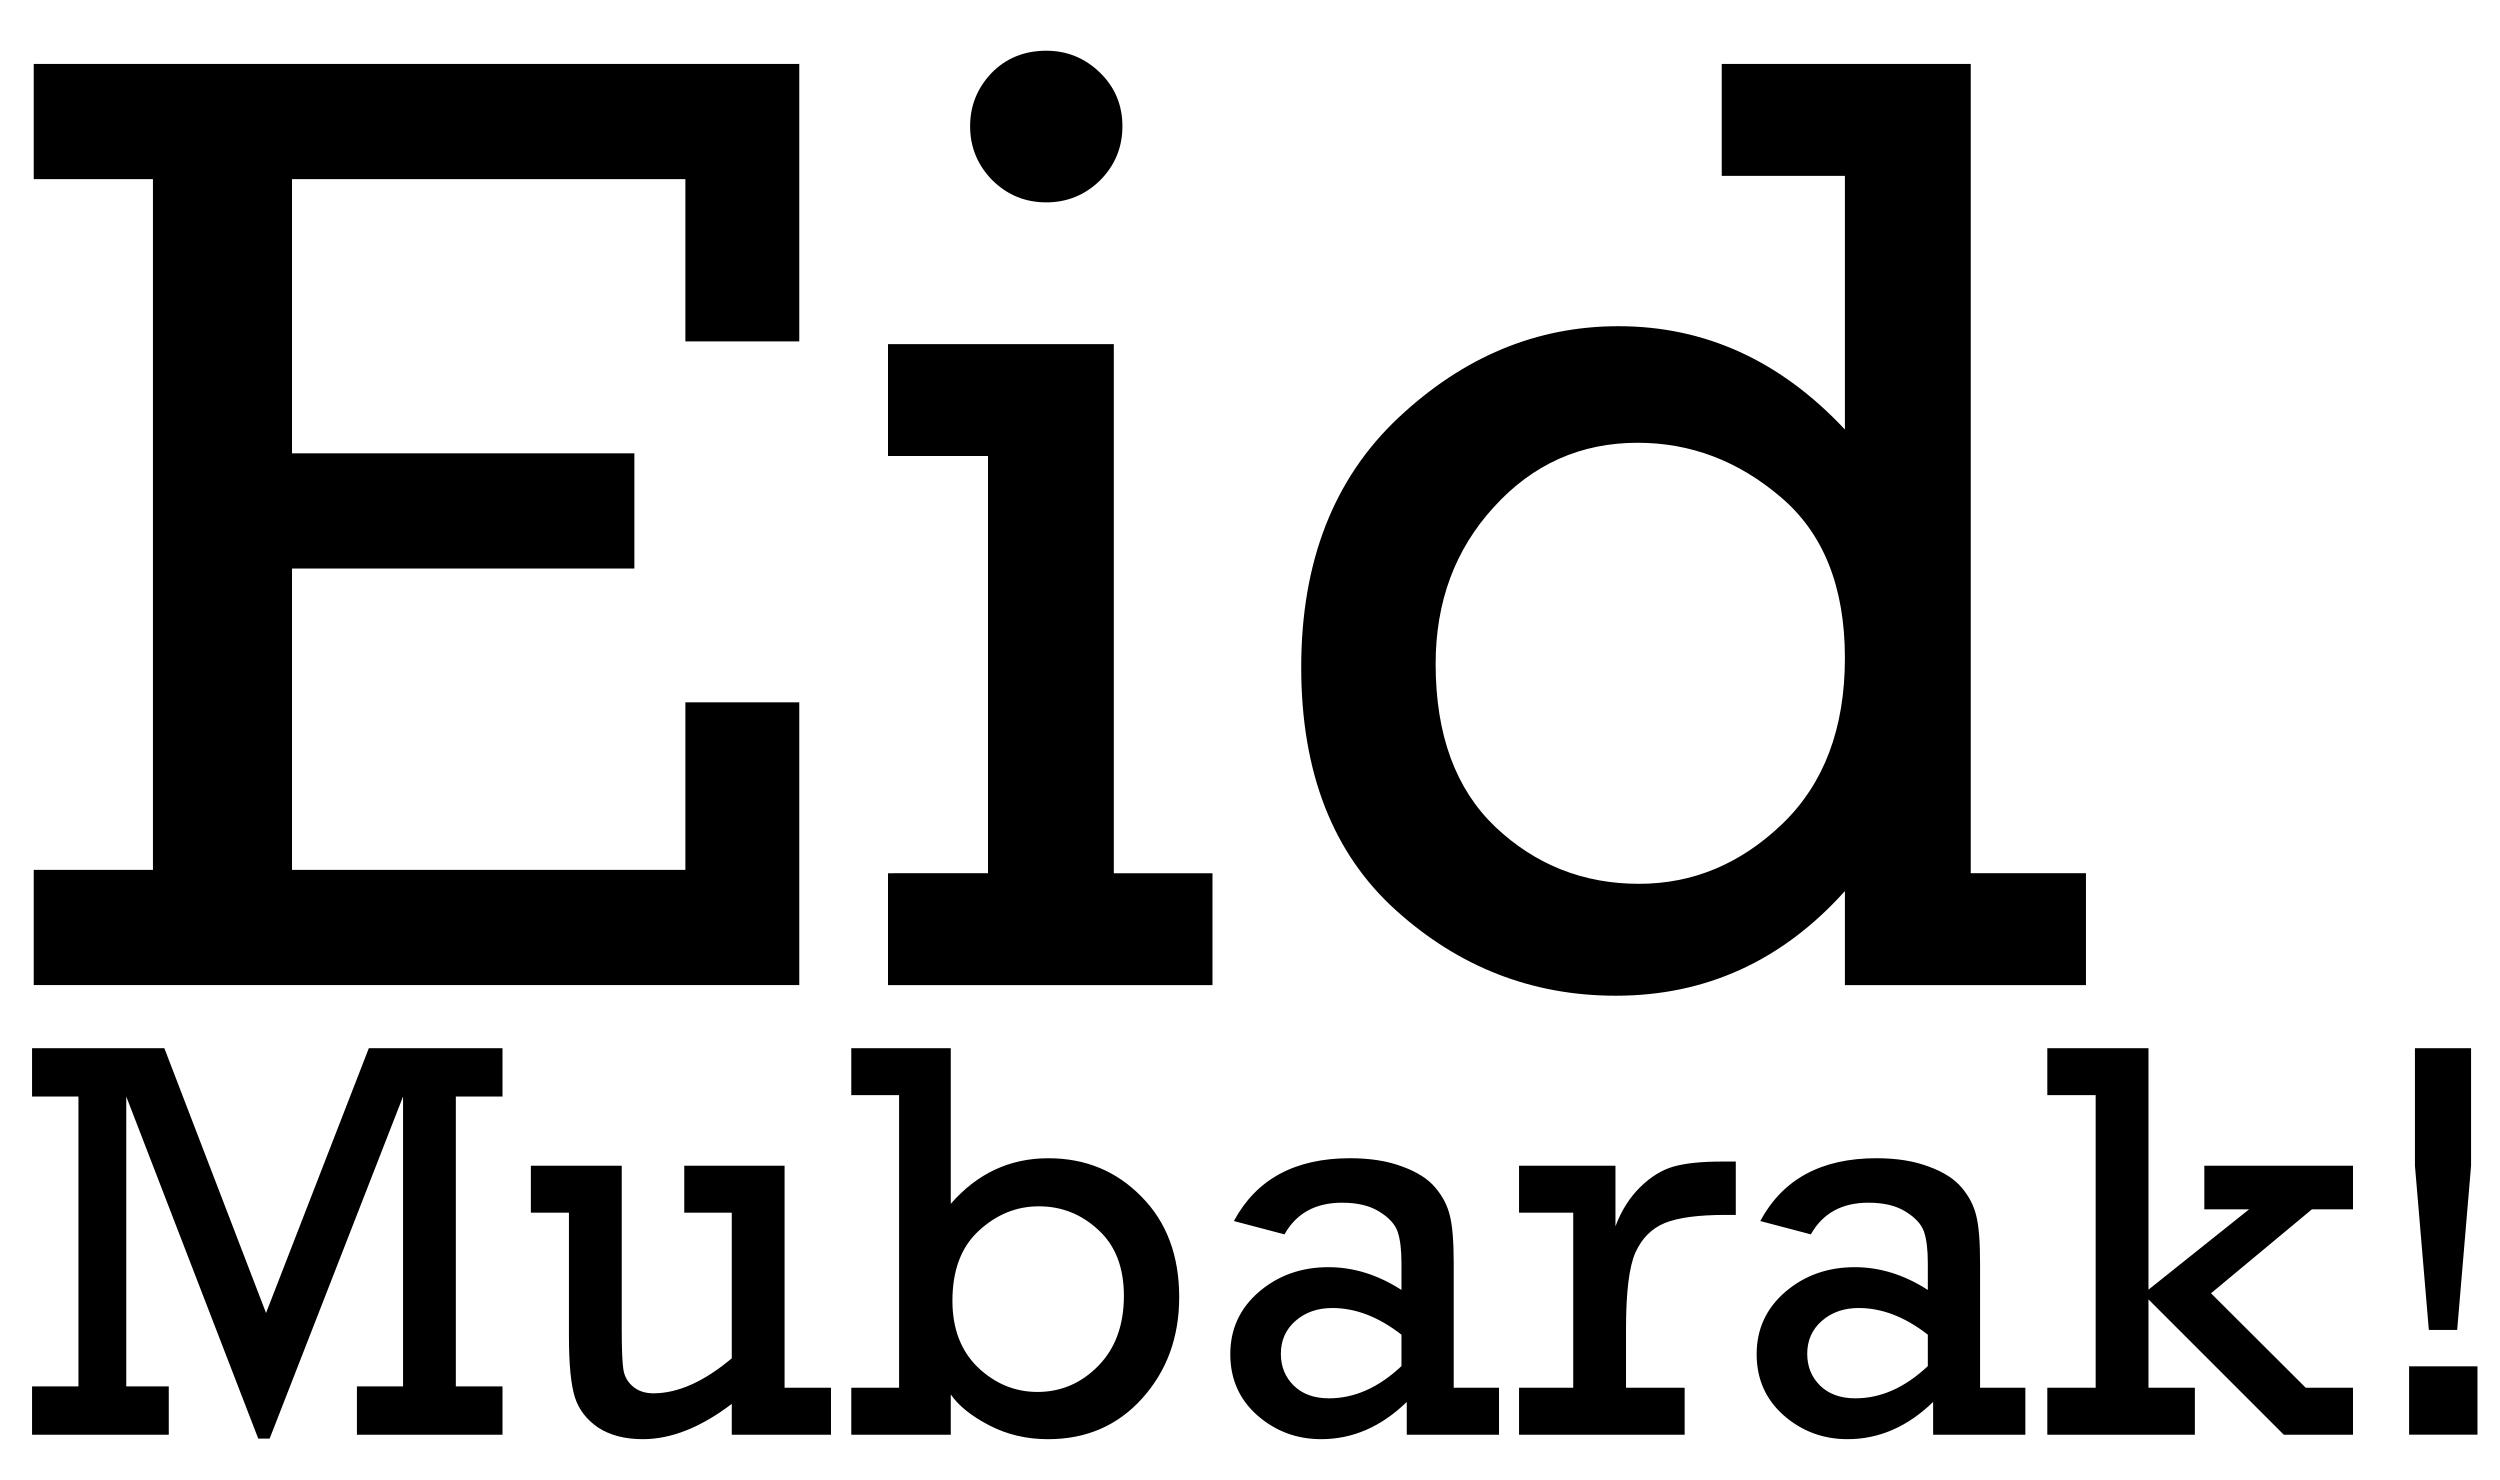
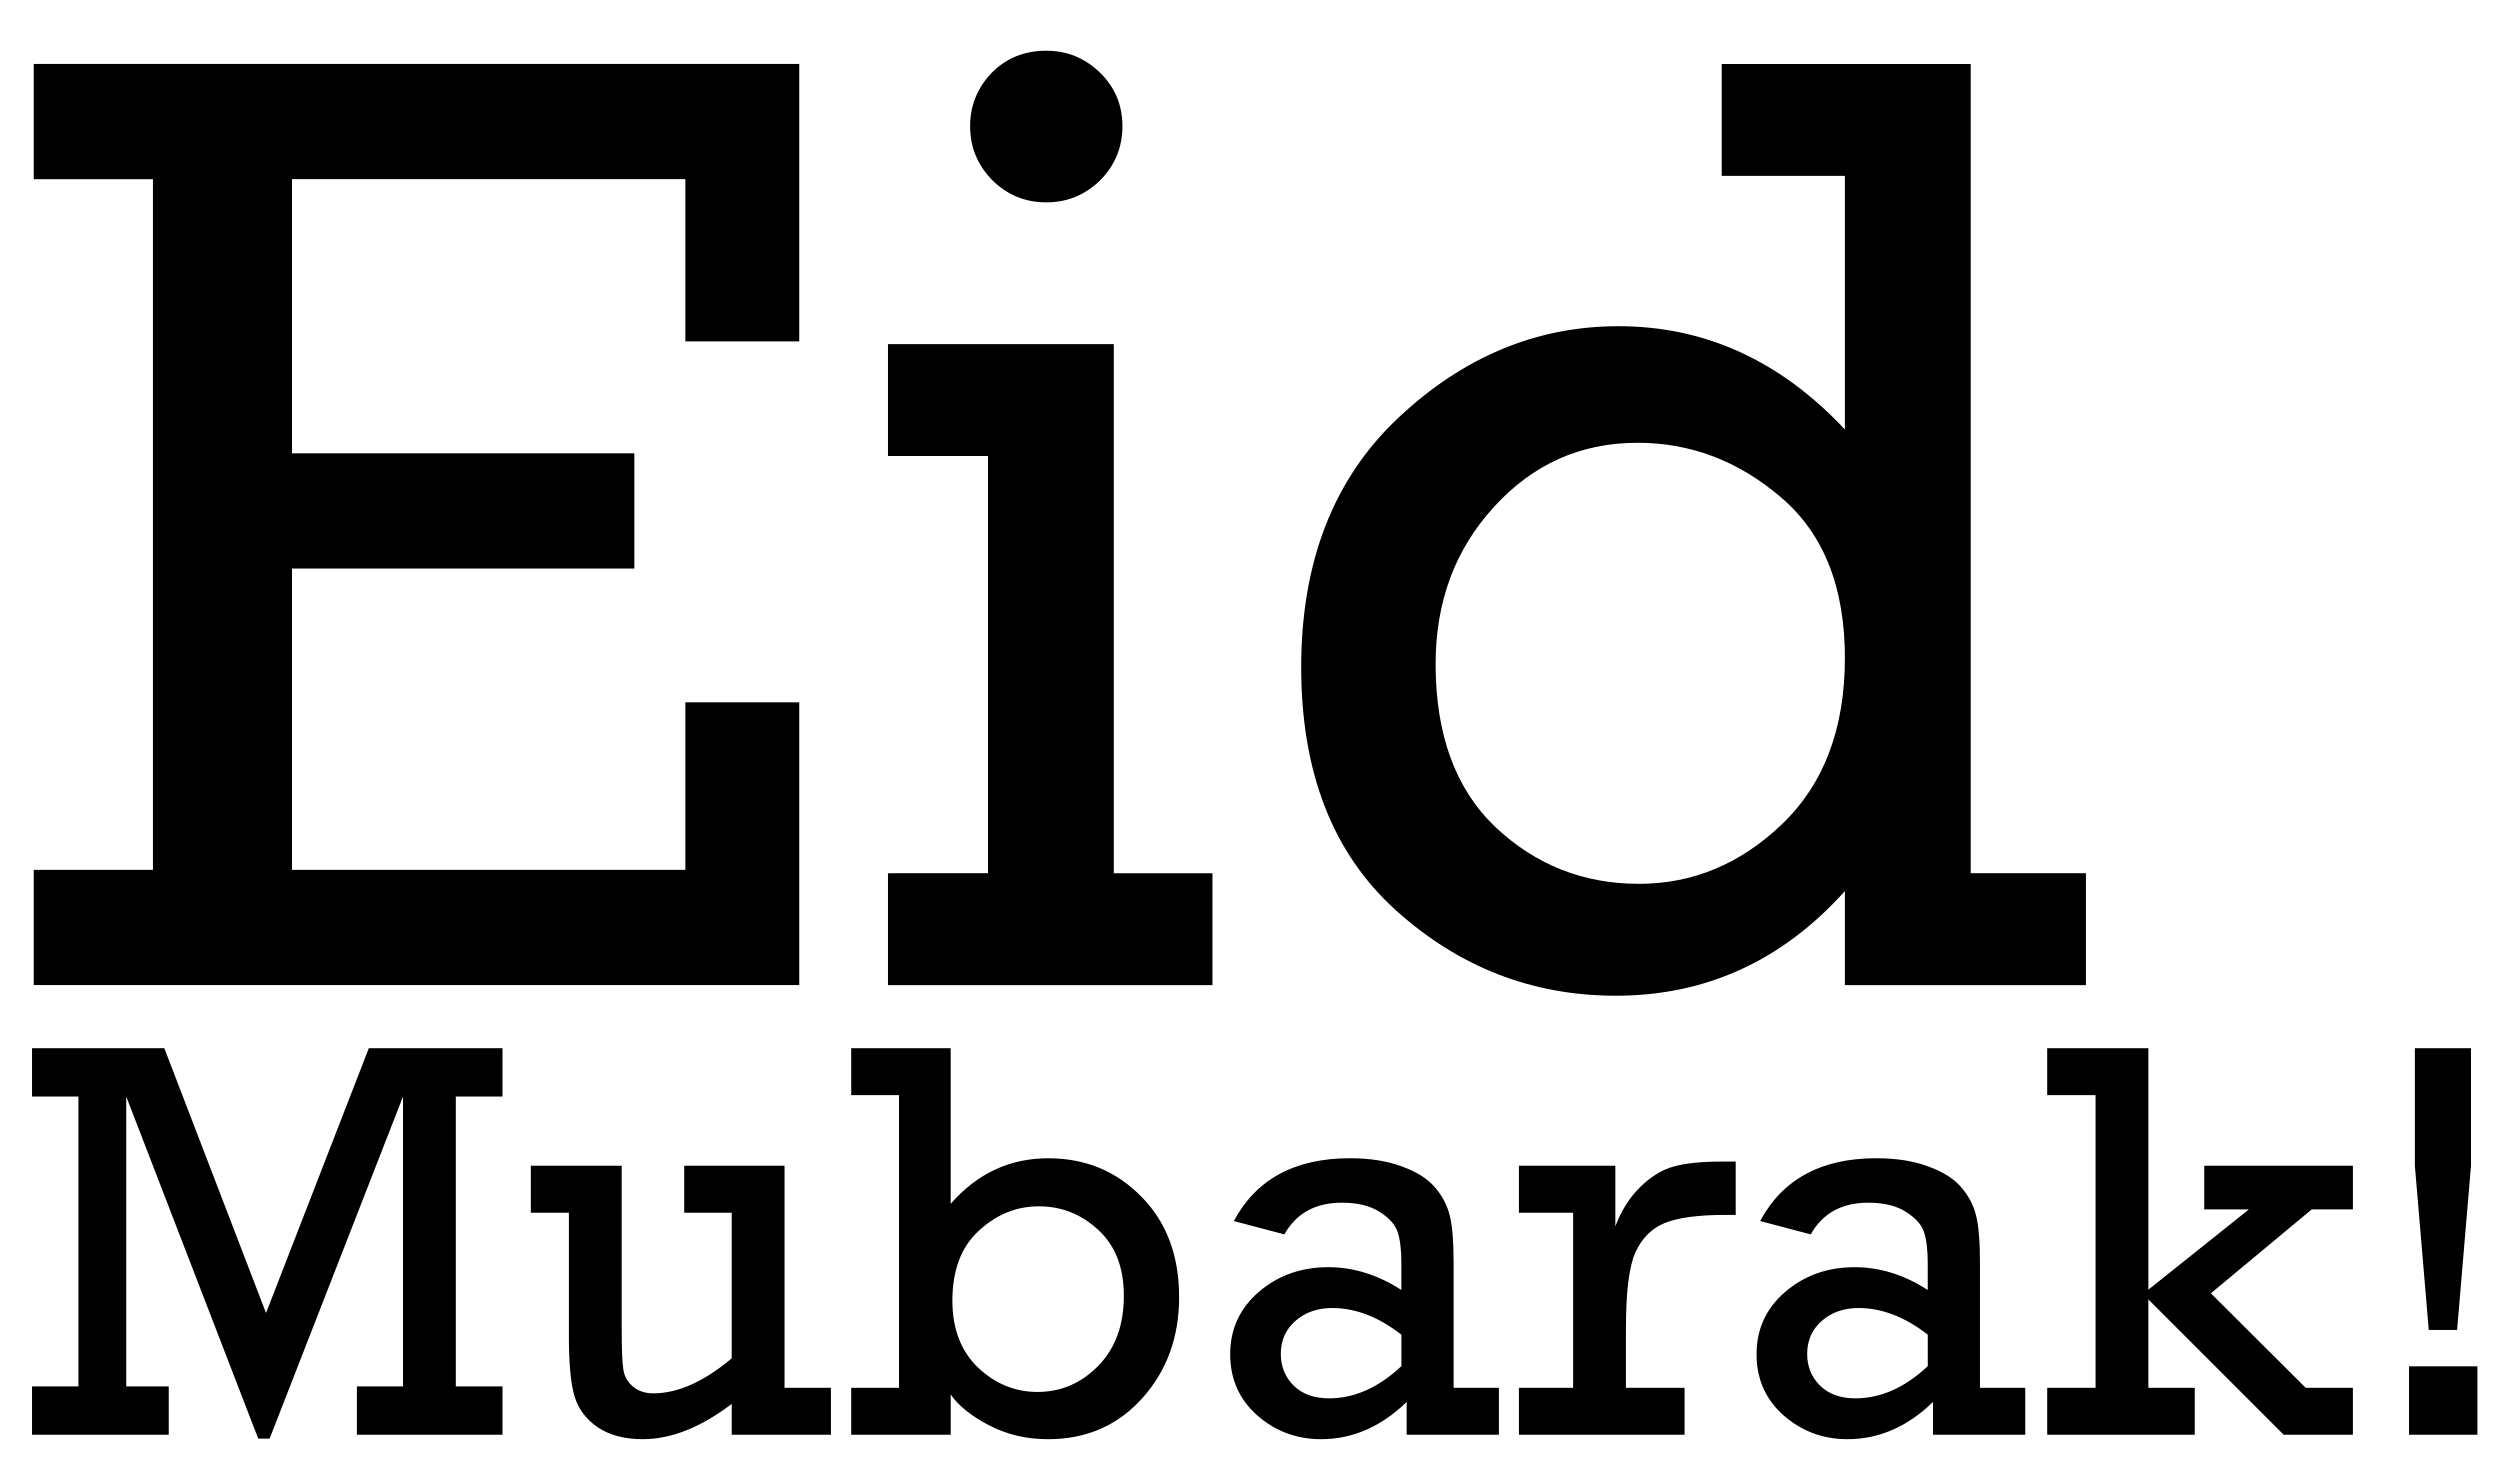
- <svg xmlns="http://www.w3.org/2000/svg" width="59.316mm" height="35.1mm" version="1.1" viewBox="0 0 210.17 124.37" id="svg34">
-   <defs id="defs38" />
-   <g transform="matrix(3.1897 0 0 3.1897 -38.85 -110.23)" id="g32" />
-   <path style="font-variant-ligatures:normal;font-variant-caps:normal;font-variant-numeric:normal;font-feature-settings:normal;stroke-width:7.601" d="M 93.824 4.549 C 91.845 4.549 90.201 5.222 88.895 6.568 C 87.628 7.914 86.994 9.497 86.994 11.318 C 86.994 13.179 87.649 14.783 88.955 16.129 C 90.301 17.475 91.924 18.148 93.824 18.148 C 95.685 18.148 97.289 17.496 98.635 16.189 C 99.981 14.843 100.652 13.221 100.652 11.32 C 100.652 9.42 99.981 7.816 98.635 6.51 C 97.289 5.203 95.685 4.549 93.824 4.549 z M 3.025 5.732 L 3.025 16.066 L 13.715 16.066 L 13.715 78.006 L 3.025 78.004 L 3.025 88.336 L 71.674 88.336 L 71.674 62.979 L 61.461 62.979 L 61.461 78.004 L 26.186 78.004 L 26.186 50.984 L 56.887 50.984 L 56.887 40.65 L 26.186 40.65 L 26.186 16.066 L 61.461 16.066 L 61.461 30.615 L 71.674 30.615 L 71.674 5.732 L 3.025 5.732 z M 154.396 5.736 L 154.396 15.771 L 165.441 15.771 L 165.441 38.516 C 159.661 32.34 152.892 29.252 145.133 29.252 C 137.809 29.252 131.236 31.984 125.416 37.447 C 119.596 42.911 116.686 50.374 116.686 59.836 C 116.686 69.258 119.516 76.522 125.178 81.629 C 130.839 86.736 137.412 89.291 144.895 89.291 C 152.971 89.291 159.82 86.163 165.441 79.908 L 165.441 88.34 L 187.057 88.34 L 187.057 78.305 L 176.725 78.305 L 176.725 5.736 L 154.396 5.736 z M 79.631 30.857 L 79.631 40.893 L 88.598 40.893 L 88.598 78.305 L 79.631 78.307 L 79.631 88.342 L 108.729 88.342 L 108.729 78.307 L 99.881 78.307 L 99.881 30.857 L 79.631 30.857 z M 146.854 39.705 C 151.604 39.705 155.881 41.328 159.682 44.574 C 163.522 47.821 165.441 52.63 165.441 59.004 C 165.441 65.338 163.56 70.308 159.799 73.91 C 156.077 77.473 151.803 79.256 146.973 79.256 C 141.984 79.256 137.689 77.553 134.086 74.148 C 130.523 70.744 128.74 65.874 128.74 59.539 C 128.74 53.957 130.483 49.265 133.967 45.465 C 137.451 41.625 141.746 39.705 146.854 39.705 z M 2.875 93.994 L 2.875 98.33 L 7.035 98.33 L 7.035 124.322 L 2.875 124.322 L 2.875 128.658 L 15.135 128.658 L 15.135 124.322 L 11.322 124.322 L 11.322 98.33 L 23.158 129.006 L 24.18 129.006 L 36.143 98.33 L 36.143 124.322 L 32.006 124.322 L 32.006 128.658 L 45.062 128.658 L 45.062 124.322 L 40.877 124.322 L 40.877 98.33 L 45.062 98.33 L 45.062 93.994 L 33.076 93.994 L 23.857 117.742 L 14.736 93.994 L 2.875 93.994 z M 216.559 93.994 L 216.559 104.535 L 217.805 119.262 L 220.346 119.262 L 221.592 104.535 L 221.592 93.994 L 216.559 93.994 z M 76.338 93.996 L 76.338 98.207 L 80.625 98.207 L 80.625 124.447 L 76.338 124.447 L 76.338 128.66 L 85.26 128.66 L 85.26 125.047 C 85.957 126.06 87.104 126.982 88.699 127.812 C 90.294 128.643 92.053 129.059 93.98 129.059 C 97.419 129.059 100.237 127.837 102.43 125.395 C 104.639 122.936 105.744 119.913 105.744 116.324 C 105.744 112.586 104.613 109.579 102.354 107.303 C 100.111 105.01 97.328 103.865 94.006 103.865 C 90.55 103.865 87.636 105.227 85.26 107.951 L 85.26 93.996 L 76.338 93.996 z M 183.592 93.996 L 183.592 98.207 L 187.928 98.207 L 187.928 124.447 L 183.592 124.447 L 183.592 128.658 L 196.824 128.658 L 196.824 124.447 L 192.664 124.447 L 192.664 116.523 L 204.799 128.658 L 211.004 128.658 L 211.004 124.447 L 206.768 124.447 L 198.27 115.975 L 207.316 108.449 L 211.004 108.449 L 211.004 104.537 L 197.672 104.537 L 197.672 108.449 L 201.684 108.449 L 192.664 115.65 L 192.664 93.996 L 183.592 93.996 z M 121.066 103.863 C 116.132 103.863 112.661 105.741 110.65 109.496 L 115.186 110.691 C 116.249 108.798 117.968 107.852 120.344 107.852 C 121.723 107.852 122.836 108.117 123.684 108.648 C 124.547 109.18 125.096 109.779 125.328 110.443 C 125.561 111.108 125.676 112.054 125.676 113.283 L 125.676 115.676 C 123.566 114.314 121.382 113.633 119.123 113.633 C 116.697 113.633 114.62 114.371 112.893 115.85 C 111.181 117.328 110.326 119.189 110.326 121.432 C 110.326 123.658 111.131 125.485 112.742 126.914 C 114.37 128.343 116.282 129.057 118.475 129.057 C 121.299 129.057 123.858 127.945 126.15 125.719 L 126.15 128.658 L 134.424 128.658 L 134.424 124.447 L 130.361 124.447 L 130.361 113.283 C 130.361 111.323 130.244 109.895 130.012 108.998 C 129.796 108.101 129.365 107.27 128.717 106.506 C 128.069 105.725 127.081 105.093 125.752 104.611 C 124.439 104.113 122.877 103.863 121.066 103.863 z M 168.268 103.863 C 163.334 103.863 159.862 105.741 157.852 109.496 L 162.387 110.691 C 163.45 108.798 165.169 107.852 167.545 107.852 C 168.924 107.852 170.036 108.117 170.883 108.648 C 171.747 109.18 172.297 109.779 172.529 110.443 C 172.762 111.108 172.877 112.054 172.877 113.283 L 172.877 115.676 C 170.767 114.314 168.584 113.633 166.324 113.633 C 163.899 113.633 161.822 114.371 160.094 115.85 C 158.383 117.328 157.527 119.189 157.527 121.432 C 157.527 123.658 158.332 125.485 159.943 126.914 C 161.571 128.343 163.483 129.057 165.676 129.057 C 168.5 129.057 171.059 127.945 173.352 125.719 L 173.352 128.658 L 181.623 128.658 L 181.623 124.447 L 177.562 124.447 L 177.562 113.283 C 177.562 111.323 177.446 109.895 177.213 108.998 C 176.997 108.101 176.566 107.27 175.918 106.506 C 175.27 105.725 174.282 105.093 172.953 104.611 C 171.641 104.113 170.078 103.863 168.268 103.863 z M 154.41 104.162 C 152.583 104.162 151.137 104.312 150.074 104.611 C 149.028 104.91 148.031 105.525 147.084 106.455 C 146.137 107.385 145.397 108.557 144.865 109.969 L 144.865 104.537 L 136.219 104.537 L 136.219 108.748 L 141.078 108.748 L 141.078 124.447 L 136.219 124.447 L 136.219 128.658 L 151.07 128.658 L 151.07 124.447 L 145.812 124.447 L 145.812 119.139 C 145.812 115.849 146.095 113.573 146.66 112.311 C 147.242 111.031 148.121 110.152 149.301 109.67 C 150.497 109.188 152.3 108.947 154.709 108.947 L 155.656 108.947 L 155.656 104.162 L 154.41 104.162 z M 47.605 104.537 L 47.605 108.748 L 51.02 108.748 L 51.02 119.838 C 51.02 122.33 51.194 124.14 51.543 125.27 C 51.892 126.383 52.588 127.297 53.635 128.012 C 54.698 128.709 56.037 129.057 57.648 129.057 C 60.19 129.057 62.847 128.002 65.621 125.893 L 65.621 128.658 L 74.518 128.658 L 74.518 124.447 L 70.357 124.447 L 70.357 104.537 L 61.361 104.537 L 61.361 108.748 L 65.621 108.748 L 65.621 121.807 C 63.129 123.9 60.787 124.945 58.594 124.945 C 57.863 124.945 57.257 124.746 56.775 124.348 C 56.294 123.949 56.004 123.443 55.904 122.828 C 55.805 122.213 55.754 121.016 55.754 119.238 L 55.754 104.537 L 47.605 104.537 z M 93.158 108.176 C 95.202 108.176 96.98 108.881 98.492 110.293 C 100.021 111.688 100.785 113.657 100.785 116.199 C 100.785 118.824 100.021 120.917 98.492 122.479 C 96.964 124.04 95.145 124.822 93.035 124.822 C 91.025 124.822 89.246 124.091 87.701 122.629 C 86.173 121.15 85.408 119.157 85.408 116.648 C 85.408 113.907 86.197 111.814 87.775 110.369 C 89.354 108.907 91.148 108.176 93.158 108.176 z M 119.471 117.295 C 121.564 117.295 123.632 118.093 125.676 119.688 L 125.676 122.504 C 123.632 124.431 121.464 125.395 119.172 125.395 C 117.843 125.395 116.789 125.012 116.008 124.248 C 115.244 123.484 114.861 122.538 114.861 121.408 C 114.861 120.195 115.301 119.206 116.182 118.441 C 117.062 117.677 118.158 117.295 119.471 117.295 z M 166.672 117.295 C 168.765 117.295 170.834 118.093 172.877 119.688 L 172.877 122.504 C 170.834 124.431 168.666 125.395 166.373 125.395 C 165.044 125.395 163.99 125.012 163.209 124.248 C 162.445 123.484 162.062 122.538 162.062 121.408 C 162.062 120.195 162.502 119.206 163.383 118.441 C 164.263 117.677 165.359 117.295 166.672 117.295 z M 216.035 122.525 L 216.035 128.656 L 222.166 128.656 L 222.166 122.525 L 216.035 122.525 z " transform="matrix(0.9374995,0,0,0.9374995,-0.00234552,0)" id="path908" />
+ <svg xmlns="http://www.w3.org/2000/svg" width="59.316mm" height="35.1mm" version="1.1" viewBox="0 0 210.17 124.37">
+   <path transform="matrix(.9375 0 0 .9375 -.0023455 0)" d="m93.824 4.549c-1.98 0-3.623 0.673-4.93 2.019-1.267 1.346-1.9 2.929-1.9 4.75 0 1.861 0.654 3.465 1.961 4.811 1.346 1.346 2.969 2.019 4.869 2.019 1.861 0 3.465-0.653 4.811-1.959 1.346-1.346 2.018-2.969 2.018-4.869 0-1.9-0.672-3.504-2.018-4.811-1.346-1.306-2.95-1.961-4.811-1.961zm-90.799 1.184v10.334h10.689v61.939l-10.689-0.002v10.332h68.648v-25.357h-10.213v15.025h-35.275v-27.02h30.701v-10.334h-30.701v-24.584h35.275v14.549h10.213v-24.883h-68.648zm151.37 0.004v10.035h11.045v22.744c-5.78-6.176-12.549-9.264-20.309-9.264-7.324 0-13.897 2.732-19.717 8.195-5.82 5.463-8.73 12.927-8.73 22.389 0 9.422 2.831 16.686 8.492 21.793 5.662 5.107 12.234 7.662 19.717 7.662 8.076 0 14.925-3.128 20.547-9.383v8.432h21.615v-10.035h-10.332v-72.568h-22.328zm-74.766 25.121v10.035h8.967v37.412l-8.967 0.002v10.035h29.098v-10.035h-8.848v-47.449h-20.25zm67.223 8.848c4.751 0 9.027 1.623 12.828 4.869 3.84 3.246 5.76 8.056 5.76 14.43 0 6.335-1.882 11.304-5.643 14.906-3.721 3.563-7.996 5.346-12.826 5.346-4.988 0-9.284-1.703-12.887-5.107-3.563-3.405-5.346-8.275-5.346-14.609 0-5.582 1.743-10.274 5.227-14.074 3.484-3.84 7.78-5.76 12.887-5.76zm-143.98 54.289v4.336h4.16v25.992h-4.16v4.336h12.26v-4.336h-3.812v-25.992l11.836 30.676h1.022l11.963-30.676v25.992h-4.137v4.336h13.057v-4.336h-4.186v-25.992h4.186v-4.336h-11.986l-9.219 23.748-9.121-23.748h-11.861zm213.68 0v10.541l1.246 14.727h2.541l1.246-14.727v-10.541h-5.033zm-140.22 0.002v4.211h4.287v26.24h-4.287v4.213h8.922v-3.613c0.698 1.013 1.845 1.935 3.439 2.766 1.595 0.831 3.354 1.246 5.281 1.246 3.439 0 6.256-1.222 8.449-3.664 2.209-2.459 3.314-5.482 3.314-9.07 0-3.738-1.131-6.745-3.391-9.021-2.243-2.292-5.025-3.438-8.348-3.438-3.455 0-6.37 1.361-8.746 4.086v-13.955h-8.922zm107.25 0v4.211h4.336v26.24h-4.336v4.211h13.232v-4.211h-4.16v-7.924l12.135 12.135h6.205v-4.211h-4.236l-8.498-8.473 9.047-7.525h3.688v-3.912h-13.332v3.912h4.012l-9.02 7.201v-21.654h-9.072zm-62.525 9.867c-4.934 0-8.406 1.878-10.416 5.633l4.535 1.195c1.063-1.894 2.782-2.84 5.158-2.84 1.379 0 2.493 0.265 3.34 0.797 0.864 0.532 1.412 1.13 1.645 1.795 0.233 0.665 0.348 1.611 0.348 2.84v2.393c-2.11-1.362-4.293-2.043-6.553-2.043-2.426 0-4.503 0.738-6.231 2.217-1.711 1.478-2.566 3.339-2.566 5.582 0 2.226 0.805 4.054 2.416 5.482 1.628 1.429 3.539 2.143 5.732 2.143 2.824 0 5.383-1.112 7.676-3.338v2.939h8.273v-4.211h-4.062v-11.164c0-1.96-0.117-3.388-0.35-4.285-0.216-0.897-0.647-1.728-1.295-2.492-0.648-0.781-1.636-1.413-2.965-1.895-1.312-0.498-2.875-0.748-4.686-0.748zm47.201 0c-4.934 0-8.406 1.878-10.416 5.633l4.535 1.195c1.063-1.894 2.783-2.84 5.158-2.84 1.379 0 2.491 0.265 3.338 0.797 0.864 0.532 1.414 1.13 1.647 1.795 0.233 0.665 0.348 1.611 0.348 2.84v2.393c-2.11-1.362-4.293-2.043-6.553-2.043-2.426 0-4.503 0.738-6.231 2.217-1.711 1.478-2.566 3.339-2.566 5.582 0 2.226 0.805 4.054 2.416 5.482 1.628 1.429 3.539 2.143 5.732 2.143 2.824 0 5.383-1.112 7.676-3.338v2.939h8.271v-4.211h-4.061v-11.164c0-1.96-0.117-3.388-0.35-4.285-0.216-0.897-0.647-1.728-1.295-2.492-0.648-0.781-1.636-1.413-2.965-1.895-1.312-0.498-2.875-0.748-4.686-0.748zm-13.857 0.299c-1.827 0-3.273 0.15-4.336 0.449-1.047 0.299-2.043 0.913-2.99 1.844-0.947 0.93-1.687 2.102-2.219 3.514v-5.432h-8.646v4.211h4.859v15.699h-4.859v4.211h14.852v-4.211h-5.258v-5.309c0-3.289 0.283-5.566 0.848-6.828 0.581-1.279 1.461-2.159 2.641-2.641 1.196-0.482 2.999-0.723 5.408-0.723h0.947v-4.785h-1.246zm-106.8 0.375v4.211h3.414v11.09c0 2.492 0.175 4.302 0.523 5.432 0.349 1.113 1.045 2.028 2.092 2.742 1.063 0.698 2.402 1.045 4.014 1.045 2.542 0 5.198-1.054 7.973-3.164v2.766h8.896v-4.211h-4.16v-19.91h-8.996v4.211h4.26v13.059c-2.492 2.093-4.834 3.139-7.027 3.139-0.731 0-1.337-0.199-1.818-0.598-0.482-0.399-0.771-0.905-0.871-1.52-0.1-0.615-0.15-1.812-0.15-3.59v-14.701h-8.148zm45.553 3.639c2.043 0 3.822 0.705 5.334 2.117 1.528 1.395 2.293 3.365 2.293 5.906 0 2.625-0.765 4.718-2.293 6.279-1.528 1.562-3.347 2.344-5.457 2.344-2.01 0-3.789-0.731-5.334-2.193-1.528-1.478-2.293-3.472-2.293-5.981 0-2.741 0.789-4.834 2.367-6.279 1.578-1.462 3.373-2.193 5.383-2.193zm26.312 9.119c2.093 0 4.162 0.798 6.205 2.393v2.816c-2.043 1.927-4.211 2.891-6.504 2.891-1.329 0-2.383-0.382-3.164-1.147-0.764-0.764-1.147-1.71-1.147-2.84-2e-5 -1.213 0.44-2.203 1.32-2.967 0.88-0.764 1.977-1.147 3.289-1.147zm47.201 0c2.093 0 4.162 0.798 6.205 2.393v2.816c-2.043 1.927-4.211 2.891-6.504 2.891-1.329 0-2.383-0.382-3.164-1.147-0.764-0.764-1.147-1.71-1.147-2.84 0-1.213 0.44-2.203 1.32-2.967 0.881-0.764 1.977-1.147 3.289-1.147zm49.363 5.231v6.131h6.131v-6.131h-6.131z" stroke-width="7.601" style="font-feature-settings:normal;font-variant-caps:normal;font-variant-ligatures:normal;font-variant-numeric:normal" />
</svg>
